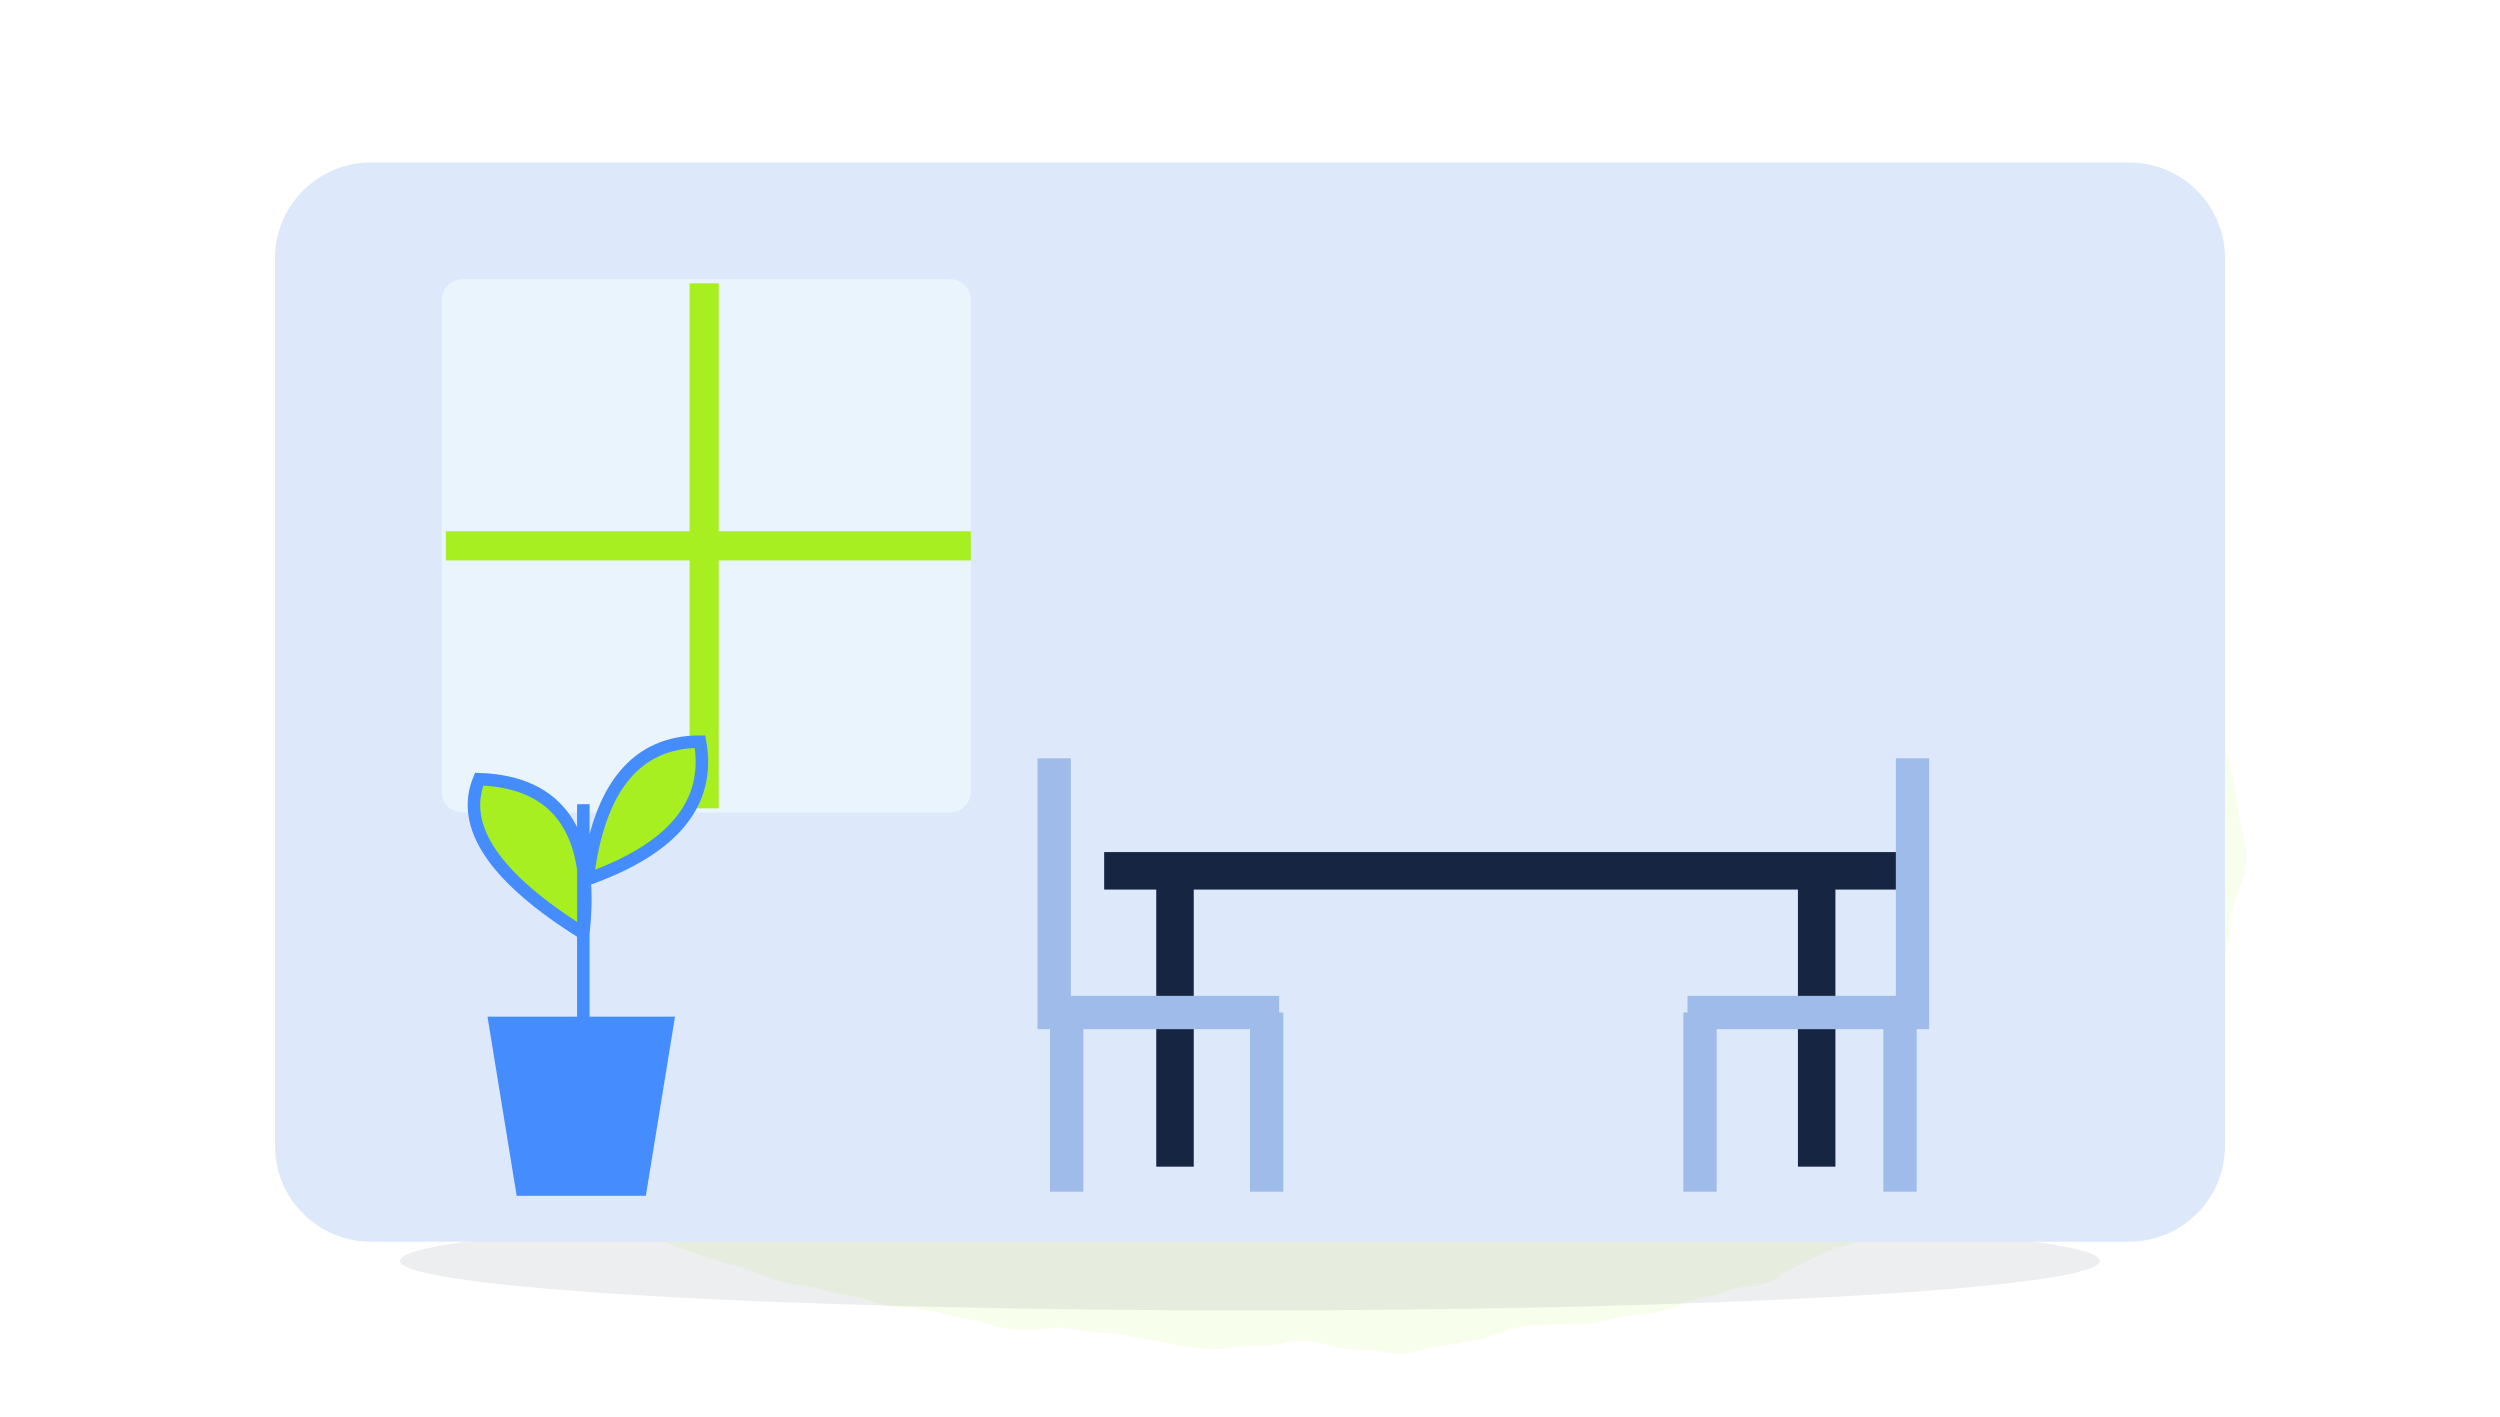
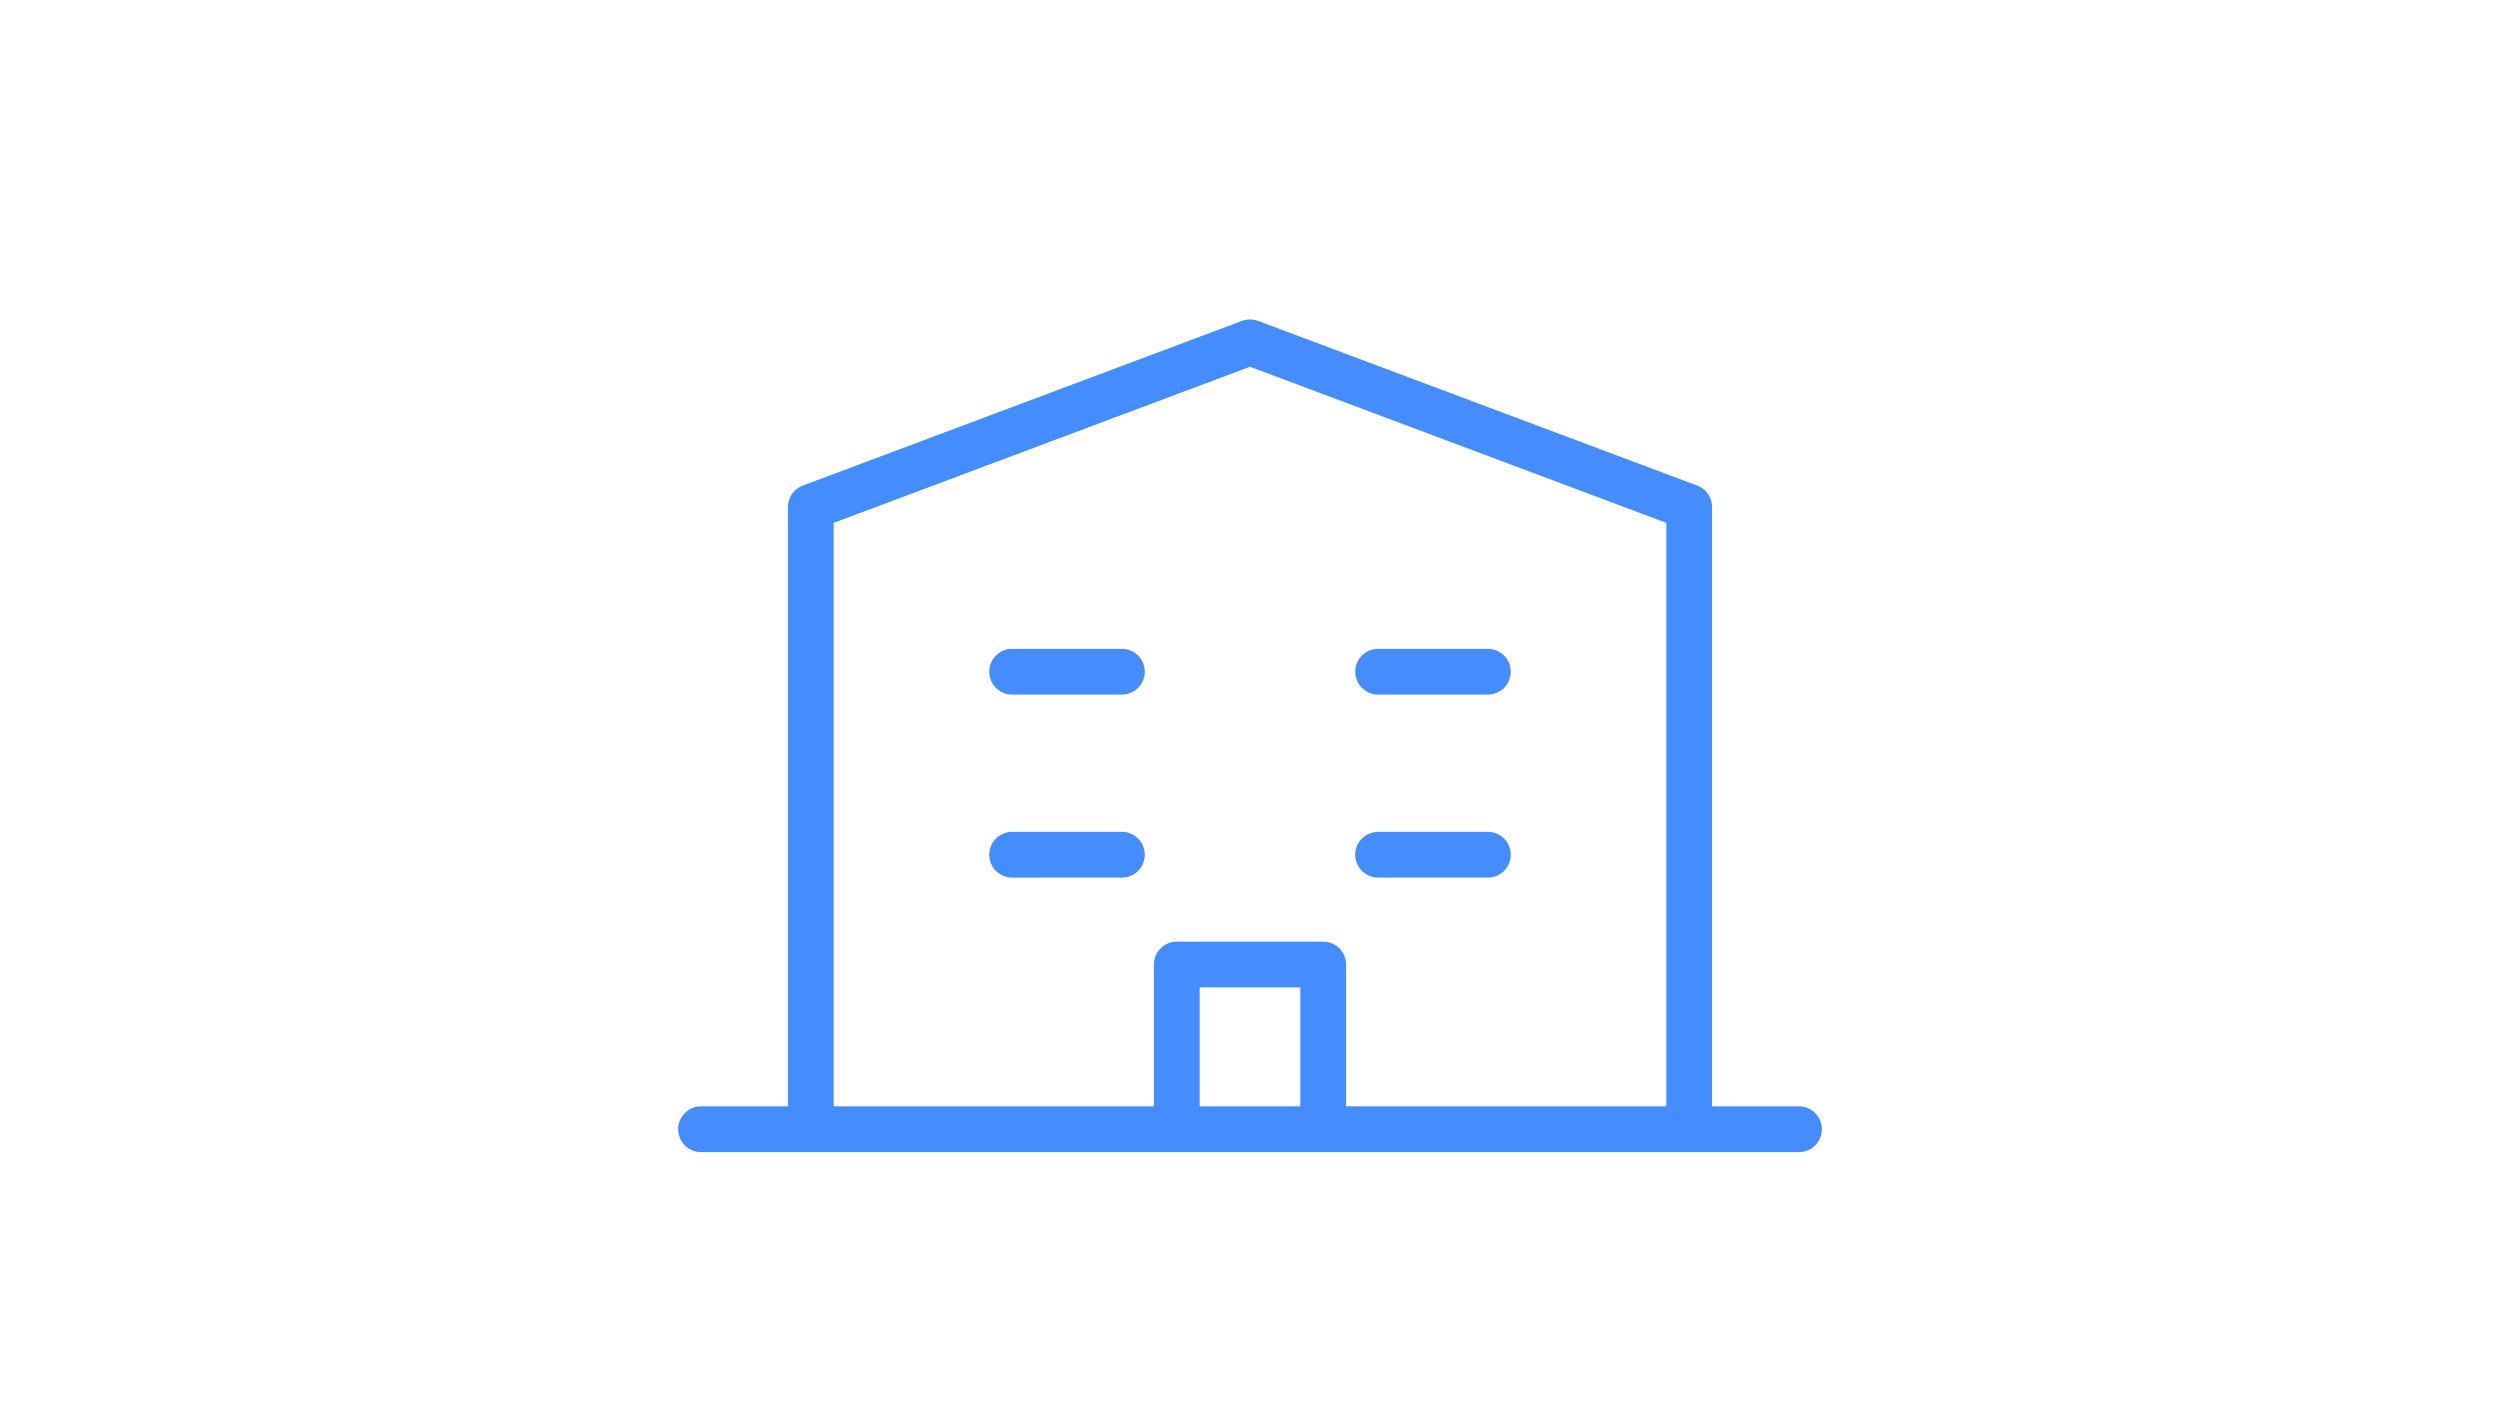
- <svg xmlns="http://www.w3.org/2000/svg" width="600" height="340" viewBox="0 0 600 340" aria-hidden="true">
-   <defs>
-     <filter id="wash">
-       <feTurbulence type="fractalNoise" baseFrequency=".025" numOctaves="3" seed="12" />
-       <feDisplacementMap in="SourceGraphic" scale="9" />
-     </filter>
-   </defs>
-   <ellipse cx="306.0" cy="207.4" rx="234.0" ry="115.6" fill="#F4FDE3" opacity=".7" filter="url(#wash)" />
-   <ellipse cx="300.0" cy="302.6" rx="204" ry="11.9" fill="#162542" opacity=".08" />
-   <rect x="66" y="39" width="468" height="259" rx="23" fill="#DDE9FB" />
-   <rect x="106" y="67" width="127" height="128" rx="5" fill="#EAF4FD" />
-   <path d="M169 68v126m-62-63h126" stroke="#A7EF21" stroke-width="7" />
-   <path d="M265 209h192m-175 0v71m154-71v71" stroke="#162542" stroke-width="9" />
-   <path d="M253 182v61h54m-51 0v43m48-43v43m155-104v61h-54m51 0v43m-48-43v43" fill="none" stroke="#9EBBE9" stroke-width="8" />
-   <path d="M140 250v-57m0 31q-32-20-25-37 29 1 25 37m1-13q4-33 27-33 4 22-27 33" fill="#A7EF21" stroke="#458CFF" stroke-width="3" />
-   <path d="M117 244h45l-7 43h-31z" fill="#458CFF" />
+ <svg xmlns="http://www.w3.org/2000/svg" viewBox="0 0 600 340" width="600" height="340" aria-hidden="true">
+   <g transform="translate(80.4 3.1) scale(2.196)" fill="none" stroke="#458CFF" stroke-width="5" stroke-linecap="round" stroke-linejoin="round">
+     <path d="M52 122V54l48-18 48 18v68M40 122h120M74 72h12M114 72h12M74 92h12M114 92h12M92 122v-18h16v18" />
+   </g>
</svg>
